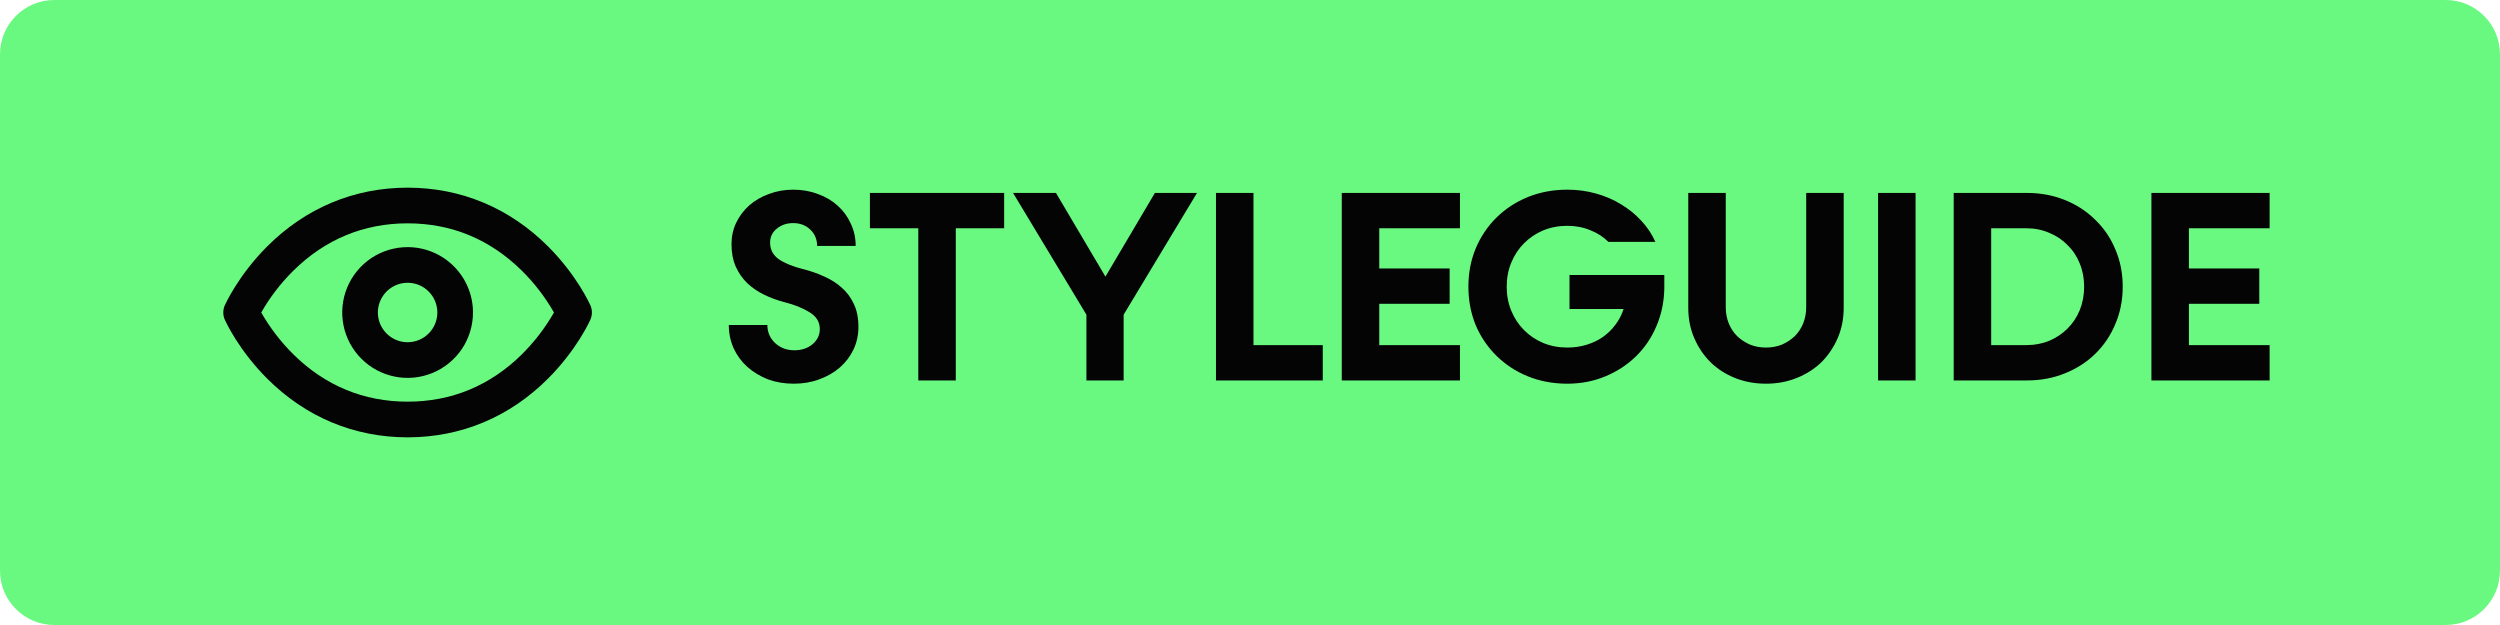
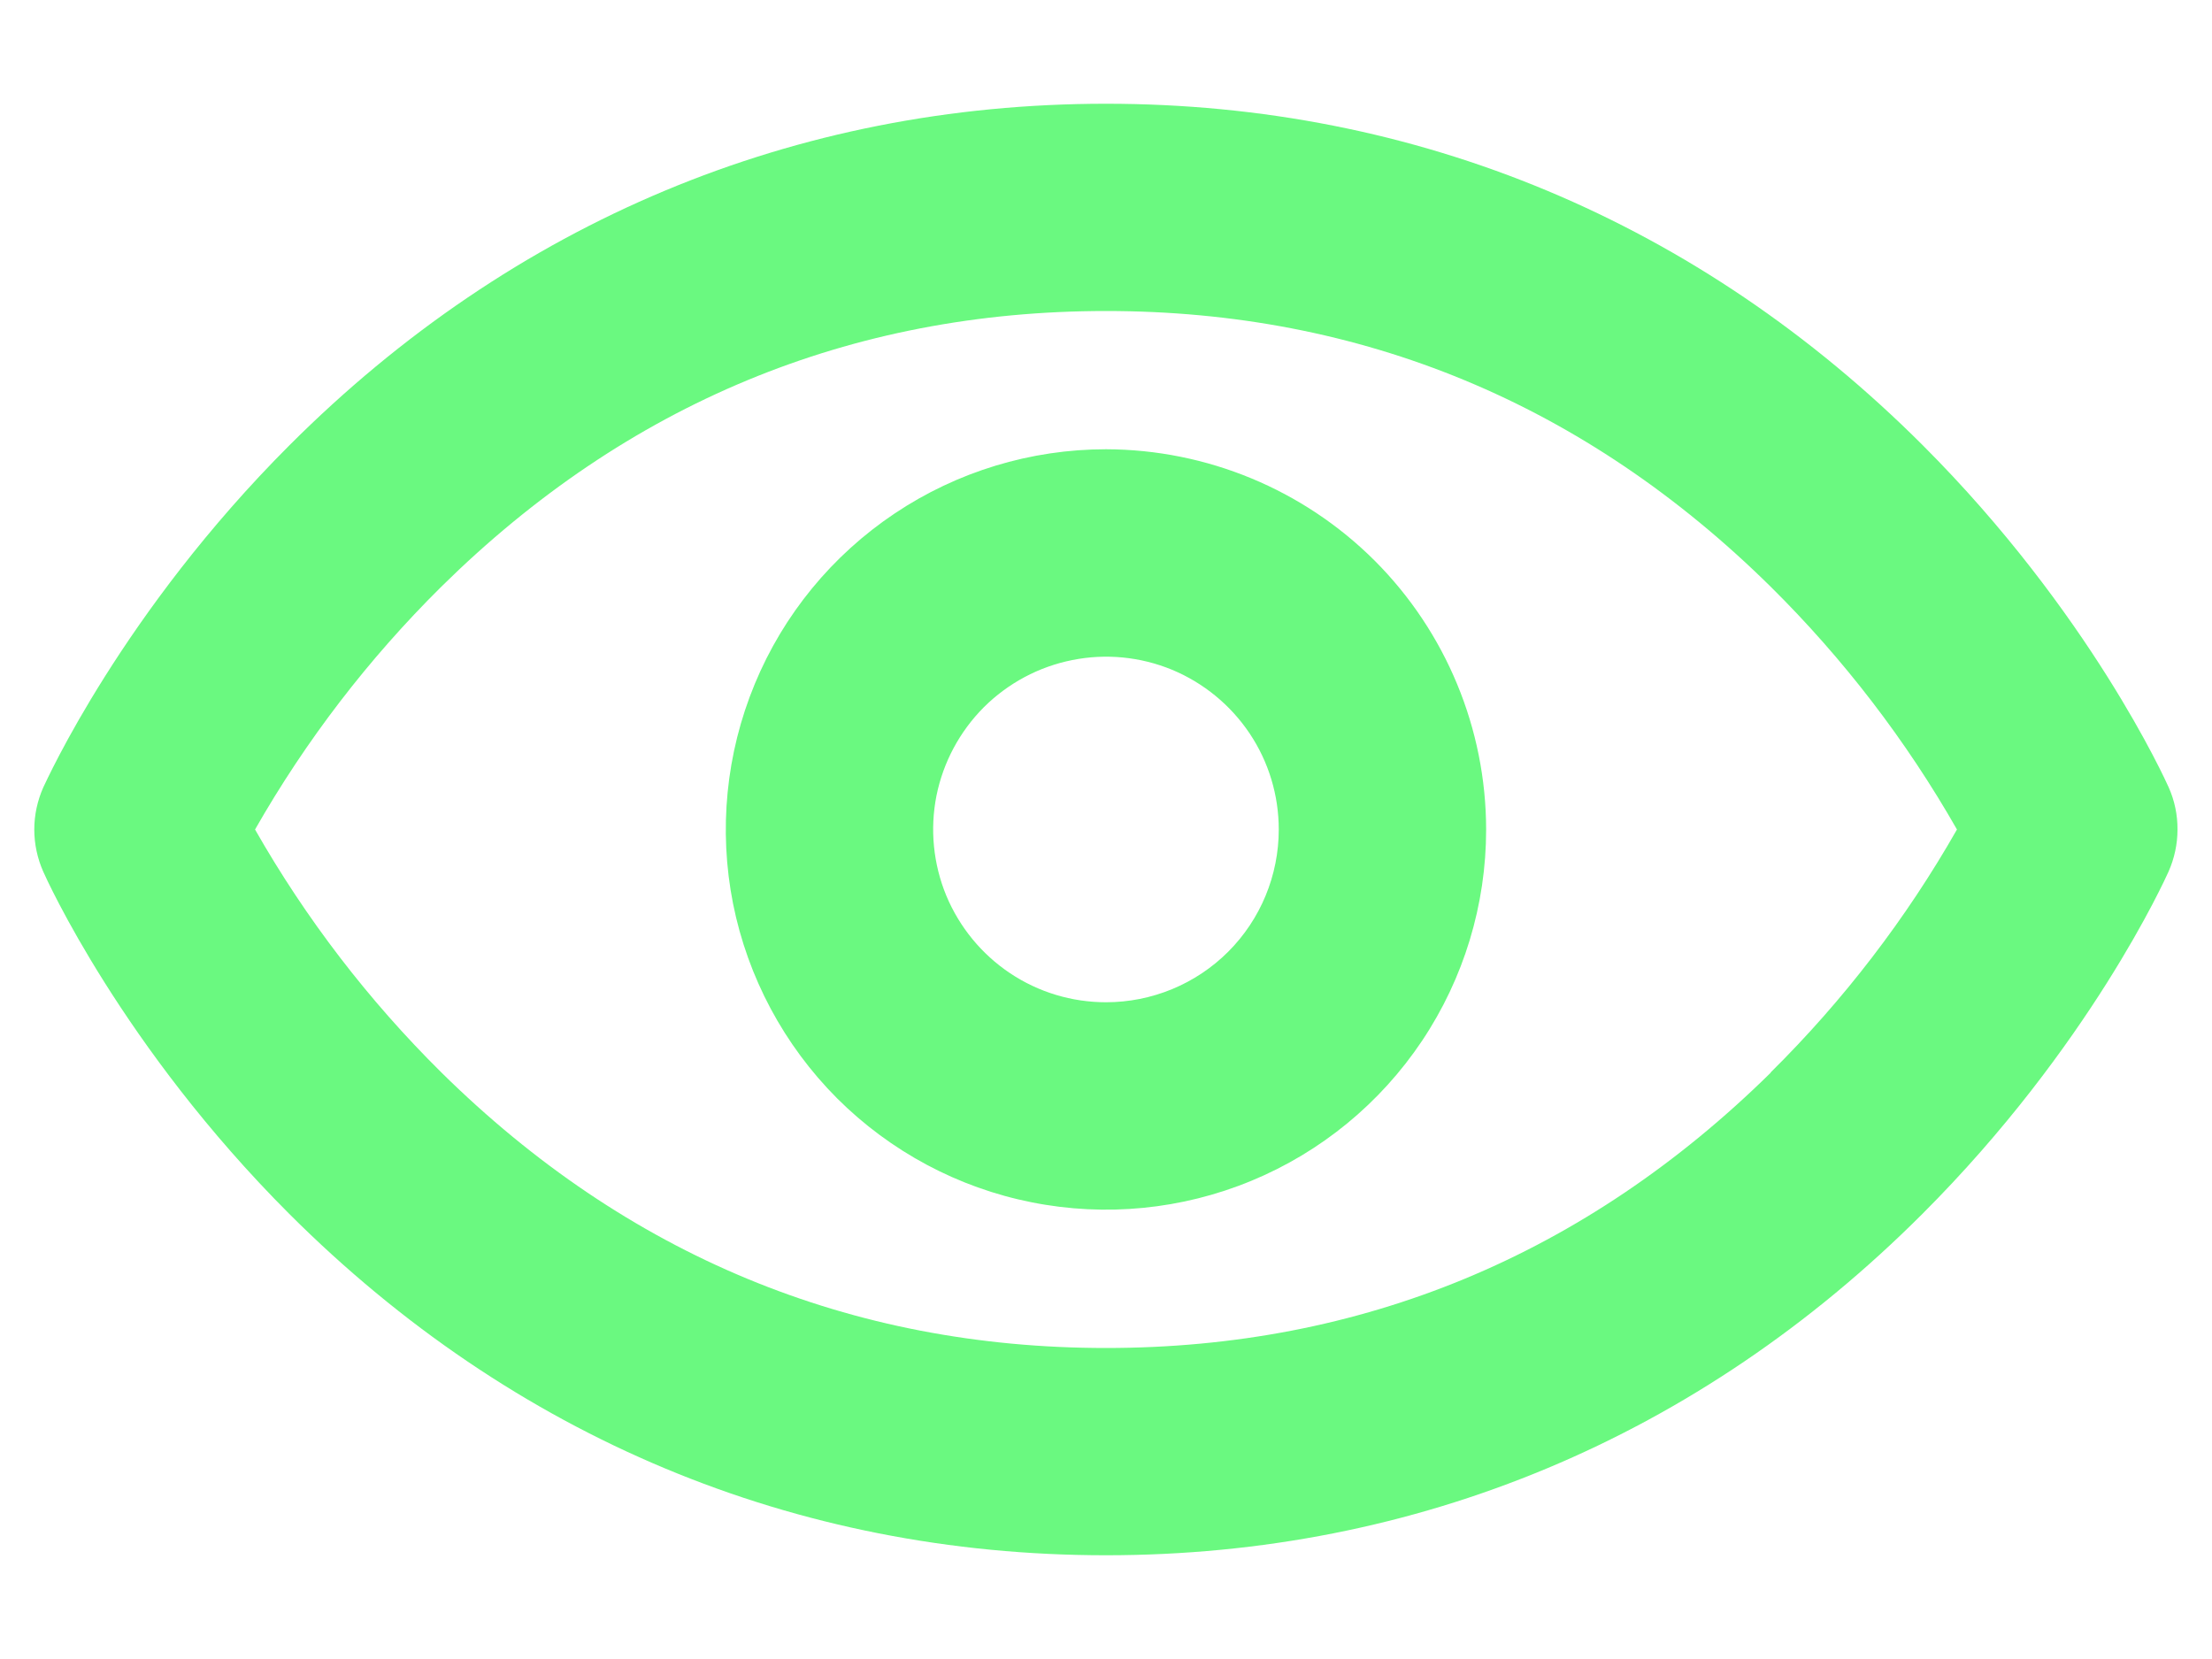
- <svg xmlns="http://www.w3.org/2000/svg" width="92" height="23" viewBox="0 0 92 23" fill="none">
-   <rect width="92" height="23" rx="2" fill="#6AF980" />
-   <path d="M21.727 11.234C21.706 11.189 21.227 10.126 20.169 9.068C18.753 7.654 16.969 6.906 15 6.906C13.031 6.906 11.247 7.654 9.833 9.068C8.774 10.126 8.295 11.189 8.273 11.234C8.236 11.318 8.217 11.409 8.217 11.5C8.217 11.592 8.236 11.683 8.273 11.767C8.294 11.812 8.773 12.875 9.832 13.933C11.247 15.347 13.031 16.094 15 16.094C16.969 16.094 18.753 15.347 20.167 13.933C21.226 12.875 21.705 11.812 21.725 11.767C21.762 11.683 21.782 11.592 21.782 11.5C21.782 11.409 21.763 11.318 21.727 11.234ZM19.208 13.038C18.034 14.194 16.618 14.781 15 14.781C13.382 14.781 11.966 14.194 10.794 13.038C10.333 12.581 9.936 12.064 9.614 11.5C9.936 10.936 10.333 10.419 10.794 9.963C11.967 8.806 13.382 8.219 15 8.219C16.618 8.219 18.033 8.806 19.206 9.963C19.667 10.419 20.064 10.936 20.386 11.5C20.064 12.064 19.667 12.581 19.206 13.038L19.208 13.038ZM15 9.094C14.524 9.094 14.059 9.235 13.663 9.499C13.268 9.764 12.959 10.139 12.777 10.579C12.595 11.019 12.547 11.503 12.64 11.969C12.733 12.436 12.962 12.865 13.299 13.201C13.635 13.538 14.064 13.767 14.531 13.86C14.997 13.953 15.481 13.905 15.921 13.723C16.36 13.541 16.736 13.232 17.001 12.837C17.265 12.441 17.406 11.976 17.406 11.5C17.406 10.862 17.152 10.25 16.701 9.799C16.25 9.348 15.638 9.094 15 9.094ZM15 12.594C14.784 12.594 14.572 12.53 14.392 12.409C14.213 12.289 14.072 12.118 13.989 11.919C13.907 11.719 13.885 11.499 13.927 11.287C13.97 11.075 14.074 10.88 14.227 10.727C14.38 10.574 14.575 10.47 14.787 10.427C14.999 10.385 15.219 10.407 15.419 10.489C15.618 10.572 15.789 10.713 15.909 10.892C16.03 11.072 16.094 11.284 16.094 11.5C16.094 11.79 15.979 12.068 15.773 12.273C15.568 12.479 15.29 12.594 15 12.594Z" fill="#040404" />
-   <path d="M29.209 14.12C28.869 14.12 28.553 14.067 28.259 13.96C27.973 13.847 27.72 13.693 27.5 13.5C27.286 13.307 27.119 13.08 27 12.82C26.88 12.553 26.82 12.267 26.82 11.96H28.239C28.239 12.22 28.333 12.44 28.52 12.62C28.713 12.8 28.95 12.89 29.23 12.89C29.496 12.89 29.72 12.817 29.899 12.67C30.079 12.517 30.169 12.33 30.169 12.11C30.169 11.85 30.043 11.643 29.79 11.49C29.543 11.337 29.236 11.213 28.869 11.12C28.61 11.053 28.363 10.963 28.13 10.85C27.896 10.737 27.689 10.597 27.509 10.43C27.329 10.257 27.186 10.053 27.079 9.82C26.973 9.58 26.919 9.303 26.919 8.99C26.919 8.703 26.976 8.44 27.09 8.2C27.209 7.953 27.369 7.74 27.57 7.56C27.776 7.38 28.016 7.24 28.29 7.14C28.57 7.033 28.869 6.98 29.189 6.98C29.516 6.98 29.82 7.033 30.099 7.14C30.38 7.24 30.623 7.383 30.829 7.57C31.036 7.757 31.196 7.977 31.309 8.23C31.43 8.483 31.489 8.757 31.489 9.05H30.07C30.07 8.81 29.986 8.61 29.82 8.45C29.653 8.29 29.443 8.21 29.189 8.21C28.95 8.21 28.746 8.28 28.579 8.42C28.419 8.553 28.34 8.723 28.34 8.93C28.34 9.183 28.446 9.387 28.66 9.54C28.88 9.687 29.173 9.807 29.54 9.9C29.813 9.967 30.073 10.057 30.32 10.17C30.566 10.277 30.783 10.413 30.97 10.58C31.156 10.74 31.306 10.94 31.419 11.18C31.533 11.413 31.59 11.697 31.59 12.03C31.59 12.33 31.529 12.607 31.41 12.86C31.29 13.113 31.123 13.333 30.91 13.52C30.696 13.707 30.443 13.853 30.149 13.96C29.863 14.067 29.549 14.12 29.209 14.12ZM36.953 8.4H35.173V14H33.793V8.4H32.013V7.1H36.953V8.4ZM44.05 7.1L41.35 11.58V14H39.98V11.58L37.28 7.1H38.86L40.68 10.18L42.5 7.1H44.05ZM48.678 12.7V14H44.748V7.1H46.128V12.7H48.678ZM53.727 12.7V14H49.377V7.1H53.727V8.4H50.757V9.88H53.347V11.18H50.757V12.7H53.727ZM61.247 10.12V10.6C61.24 11.1 61.143 11.567 60.957 12C60.777 12.427 60.527 12.797 60.207 13.11C59.887 13.423 59.51 13.67 59.077 13.85C58.643 14.03 58.177 14.12 57.677 14.12C57.157 14.12 56.673 14.03 56.227 13.85C55.787 13.67 55.403 13.42 55.077 13.1C54.75 12.78 54.493 12.403 54.307 11.97C54.127 11.53 54.037 11.057 54.037 10.55C54.037 10.043 54.127 9.573 54.307 9.14C54.493 8.7 54.75 8.32 55.077 8C55.403 7.68 55.787 7.43 56.227 7.25C56.673 7.07 57.157 6.98 57.677 6.98C58.043 6.98 58.393 7.027 58.727 7.12C59.067 7.213 59.377 7.347 59.657 7.52C59.937 7.687 60.183 7.887 60.397 8.12C60.617 8.353 60.79 8.613 60.917 8.9H59.187C59 8.713 58.777 8.57 58.517 8.47C58.263 8.363 57.983 8.31 57.677 8.31C57.357 8.31 57.06 8.367 56.787 8.48C56.52 8.593 56.287 8.75 56.087 8.95C55.887 9.15 55.73 9.387 55.617 9.66C55.503 9.933 55.447 10.23 55.447 10.55C55.447 10.87 55.503 11.167 55.617 11.44C55.73 11.713 55.887 11.95 56.087 12.15C56.287 12.35 56.52 12.507 56.787 12.62C57.06 12.733 57.357 12.79 57.677 12.79C57.923 12.79 58.157 12.757 58.377 12.69C58.603 12.623 58.807 12.527 58.987 12.4C59.167 12.273 59.32 12.123 59.447 11.95C59.58 11.777 59.68 11.583 59.747 11.37H57.757V10.12H61.247ZM64.988 14.12C64.581 14.12 64.201 14.05 63.848 13.91C63.501 13.77 63.201 13.577 62.948 13.33C62.694 13.077 62.494 12.78 62.348 12.44C62.201 12.1 62.128 11.73 62.128 11.33V7.1H63.508V11.31C63.508 11.517 63.544 11.713 63.618 11.9C63.691 12.08 63.794 12.237 63.928 12.37C64.061 12.497 64.218 12.6 64.398 12.68C64.578 12.753 64.774 12.79 64.988 12.79C65.201 12.79 65.398 12.753 65.578 12.68C65.758 12.6 65.914 12.497 66.048 12.37C66.181 12.237 66.284 12.08 66.358 11.9C66.431 11.713 66.468 11.517 66.468 11.31V7.1H67.848V11.33C67.848 11.73 67.774 12.1 67.628 12.44C67.481 12.78 67.281 13.077 67.028 13.33C66.774 13.577 66.471 13.77 66.118 13.91C65.771 14.05 65.394 14.12 64.988 14.12ZM69.113 7.1H70.493V14H69.113V7.1ZM74.596 7.1C75.096 7.1 75.56 7.187 75.986 7.36C76.42 7.533 76.793 7.777 77.106 8.09C77.426 8.397 77.673 8.76 77.846 9.18C78.026 9.6 78.116 10.057 78.116 10.55C78.116 11.043 78.026 11.5 77.846 11.92C77.673 12.34 77.426 12.707 77.106 13.02C76.793 13.327 76.42 13.567 75.986 13.74C75.56 13.913 75.096 14 74.596 14H71.896V7.1H74.596ZM74.566 12.7C74.873 12.7 75.156 12.647 75.416 12.54C75.676 12.427 75.9 12.277 76.086 12.09C76.28 11.897 76.43 11.67 76.536 11.41C76.643 11.143 76.696 10.857 76.696 10.55C76.696 10.243 76.643 9.96 76.536 9.7C76.43 9.433 76.28 9.207 76.086 9.02C75.9 8.827 75.676 8.677 75.416 8.57C75.156 8.457 74.873 8.4 74.566 8.4H73.276V12.7H74.566ZM83.522 12.7V14H79.172V7.1H83.522V8.4H80.552V9.88H83.142V11.18H80.552V12.7H83.522Z" fill="#040404" />
+ <svg xmlns="http://www.w3.org/2000/svg" width="20" height="15" viewBox="0 0 20 15" fill="none">
+   <path d="M19.609 7.12C19.58 7.056 18.896 5.537 17.384 4.025C15.362 2.005 12.812 0.938 10 0.938C7.187 0.938 4.638 2.005 2.618 4.025C1.106 5.537 0.422 7.056 0.391 7.12C0.338 7.24 0.31 7.369 0.31 7.5C0.31 7.632 0.338 7.761 0.391 7.881C0.419 7.945 1.104 9.464 2.616 10.976C4.638 12.995 7.187 14.062 10 14.062C12.812 14.062 15.362 12.995 17.381 10.976C18.894 9.464 19.578 7.945 19.607 7.881C19.66 7.761 19.688 7.632 19.688 7.501C19.689 7.369 19.662 7.24 19.609 7.12ZM16.011 9.698C14.334 11.349 12.312 12.188 10 12.188C7.688 12.188 5.666 11.349 3.991 9.697C3.332 9.045 2.765 8.306 2.306 7.5C2.765 6.695 3.332 5.956 3.991 5.304C5.667 3.651 7.688 2.812 10 2.812C12.312 2.812 14.333 3.651 16.009 5.304C16.668 5.956 17.235 6.695 17.694 7.5C17.235 8.306 16.668 9.045 16.009 9.697L16.011 9.698ZM10 4.062C9.32 4.062 8.655 4.264 8.09 4.642C7.525 5.02 7.084 5.556 6.824 6.185C6.564 6.813 6.496 7.504 6.628 8.171C6.761 8.837 7.089 9.45 7.569 9.931C8.05 10.411 8.663 10.739 9.329 10.871C9.996 11.004 10.687 10.936 11.315 10.676C11.944 10.416 12.48 9.975 12.858 9.41C13.236 8.844 13.437 8.18 13.437 7.5C13.436 6.589 13.074 5.715 12.43 5.07C11.785 4.426 10.911 4.064 10 4.062ZM10 9.062C9.691 9.062 9.389 8.971 9.132 8.799C8.875 8.627 8.675 8.383 8.556 8.098C8.438 7.812 8.407 7.498 8.467 7.195C8.528 6.892 8.677 6.614 8.895 6.395C9.114 6.177 9.392 6.028 9.695 5.968C9.998 5.907 10.312 5.938 10.598 6.056C10.883 6.175 11.127 6.375 11.299 6.632C11.471 6.889 11.562 7.191 11.562 7.5C11.562 7.914 11.398 8.312 11.105 8.605C10.812 8.898 10.414 9.062 10 9.062Z" fill="#6AF980" />
</svg>
